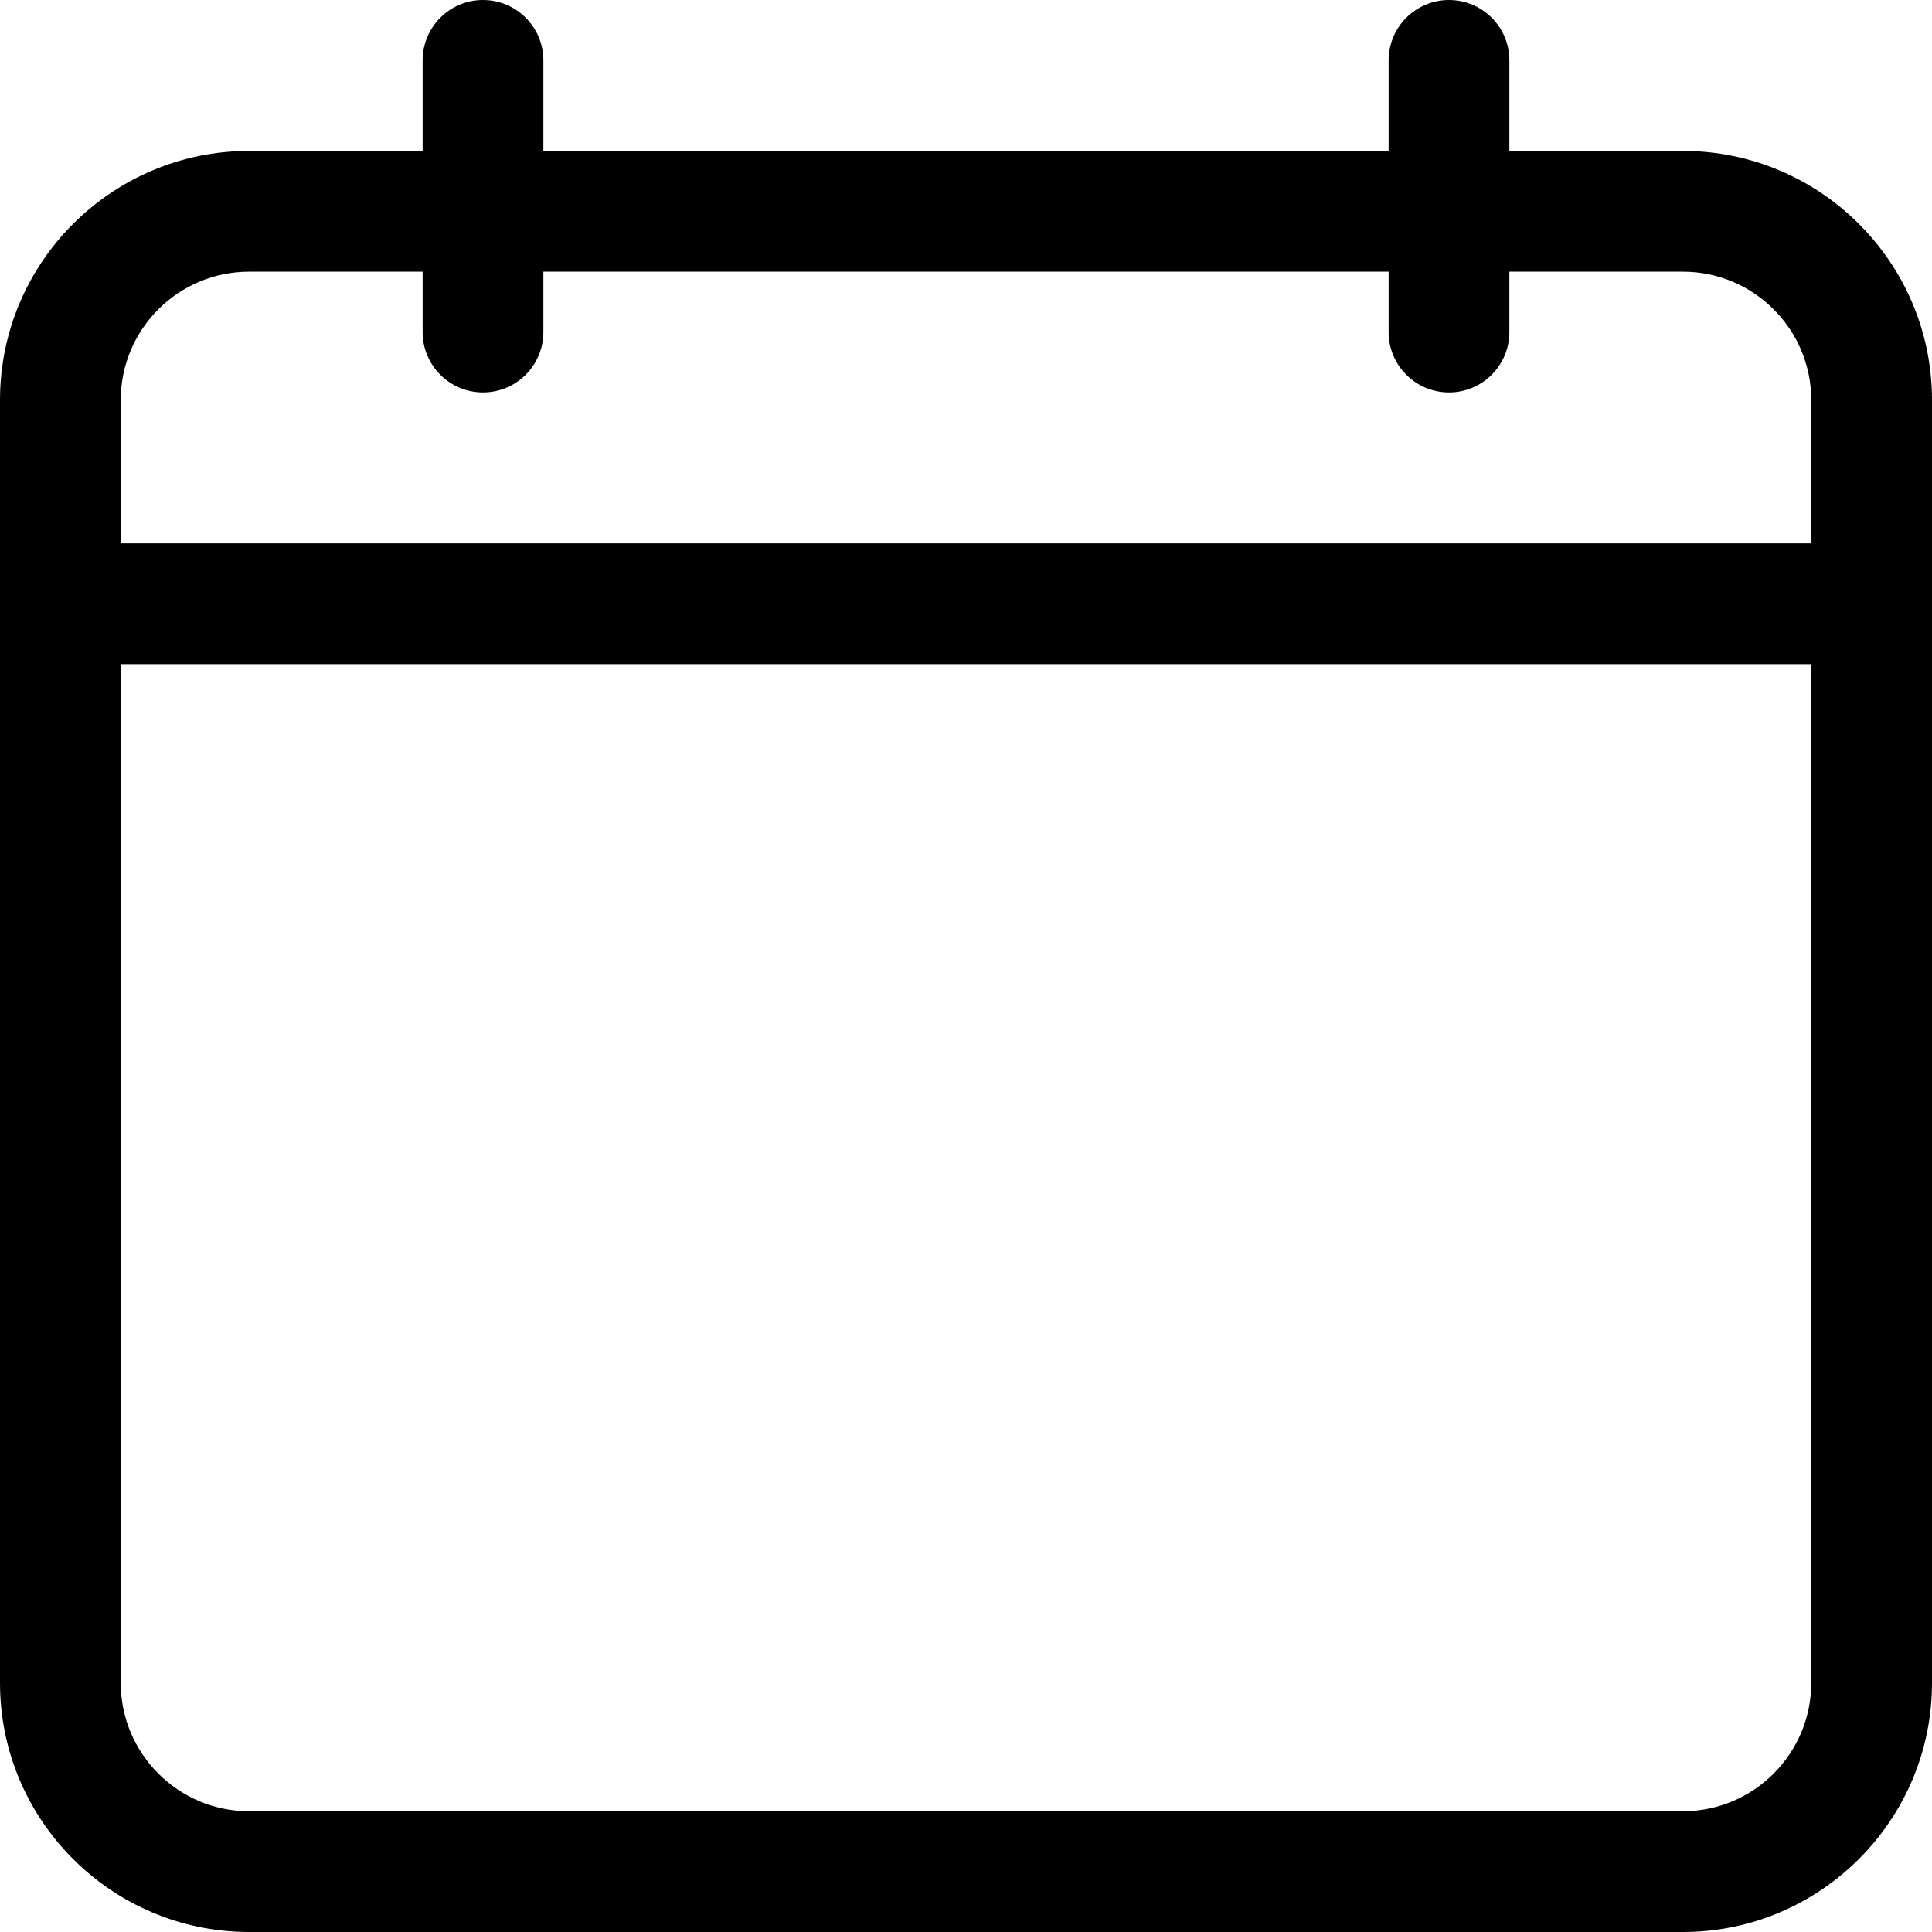
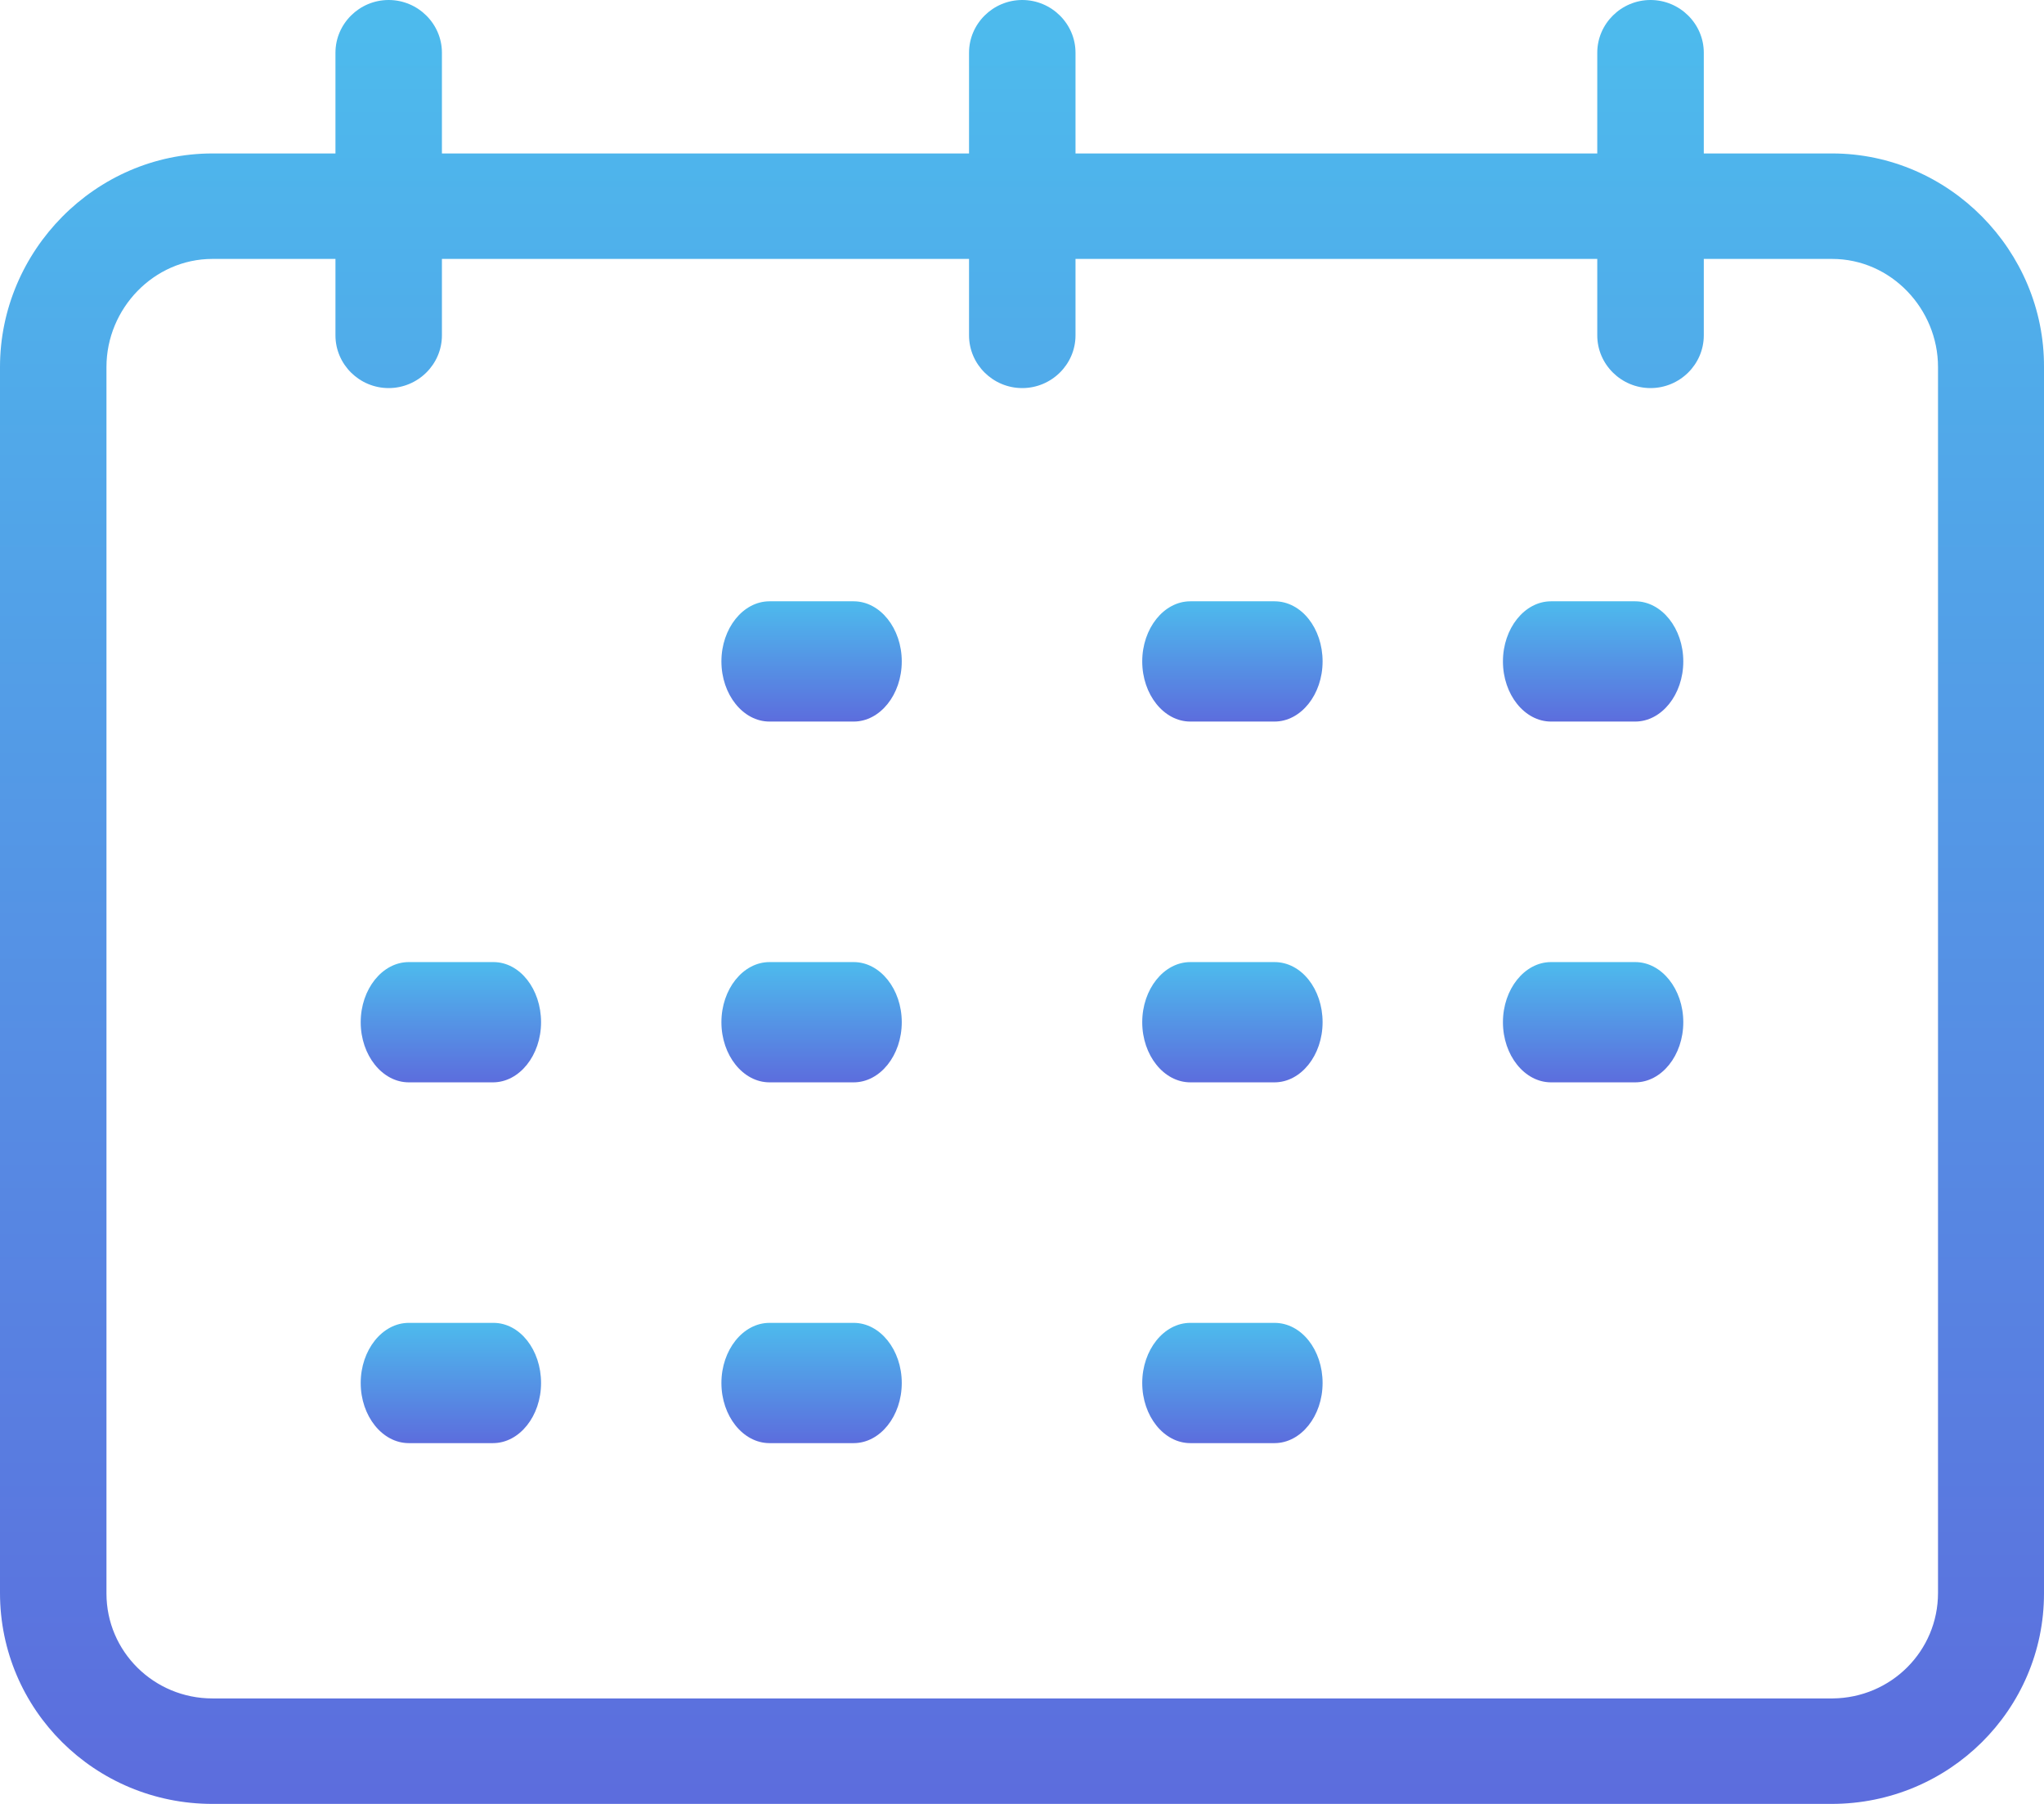
- <svg xmlns="http://www.w3.org/2000/svg" id="Layer_1" enable-background="new 0 0 512 512" height="512" viewBox="0 0 512 512" width="512">
-   <g>
-     <path d="m446 40h-46v-24c0-8.836-7.163-16-16-16s-16 7.164-16 16v24h-224v-24c0-8.836-7.163-16-16-16s-16 7.164-16 16v24h-46c-36.393 0-66 29.607-66 66v340c0 36.393 29.607 66 66 66h380c36.393 0 66-29.607 66-66v-340c0-36.393-29.607-66-66-66zm-380 32h46v16c0 8.836 7.163 16 16 16s16-7.164 16-16v-16h224v16c0 8.836 7.163 16 16 16s16-7.164 16-16v-16h46c18.748 0 34 15.252 34 34v38h-448v-38c0-18.748 15.252-34 34-34zm380 408h-380c-18.748 0-34-15.252-34-34v-270h448v270c0 18.748-15.252 34-34 34z" />
+ <svg xmlns="http://www.w3.org/2000/svg" width="34px" height="30px" viewBox="0 0 34 30" version="1.1">
+   <defs>
+     <linearGradient x1="50%" y1="0%" x2="50%" y2="100%" id="linearGradient-1">
+       <stop stop-color="#4DBBED" offset="0%" />
+       <stop stop-color="#5C6DDD" offset="100%" />
+     </linearGradient>
+     <linearGradient x1="50%" y1="0%" x2="50%" y2="100%" id="linearGradient-2">
+       <stop stop-color="#4DBBED" offset="0%" />
+       <stop stop-color="#5C6DDD" offset="100%" />
+     </linearGradient>
+   </defs>
+   <g id="Page-1" stroke="none" stroke-width="1" fill="none" fill-rule="evenodd">
+     <g id="workers-personnal-desktop" transform="translate(-1002, -936)" fill-rule="nonzero">
+       <g id="calendar" transform="translate(1002, 936)">
+         <path d="M30.475,2.552 L28.341,2.552 L28.341,0.877 C28.341,0.395 27.942,0 27.455,0 C26.968,0 26.569,0.395 26.569,0.877 L26.569,2.552 L17.89,2.552 L17.89,0.877 C17.89,0.395 17.491,0 17.004,0 C16.517,0 16.119,0.395 16.119,0.877 L16.119,2.552 L7.351,2.552 L7.351,0.877 C7.351,0.395 6.952,0 6.465,0 C5.978,0 5.58,0.395 5.58,0.877 L5.58,2.552 L3.534,2.552 C1.585,2.552 0,4.174 0,6.103 L0,26.492 C0,28.43 1.576,30 3.534,30 L30.466,30 C32.423,30 34,28.43 34,26.501 L34,6.103 C34.009,4.174 32.423,2.552 30.475,2.552 Z M32.237,26.492 C32.237,27.457 31.458,28.237 30.484,28.246 L30.475,28.246 L3.534,28.246 C2.56,28.246 1.771,27.466 1.771,26.501 L1.771,26.492 L1.771,6.103 C1.771,5.13 2.56,4.306 3.534,4.306 L5.58,4.306 L5.58,5.577 C5.58,6.06 5.978,6.454 6.465,6.454 C6.952,6.454 7.351,6.06 7.351,5.577 L7.351,4.306 L16.119,4.306 L16.119,5.577 C16.119,6.06 16.517,6.454 17.004,6.454 C17.491,6.454 17.89,6.06 17.89,5.577 L17.89,4.306 L26.569,4.306 L26.569,5.577 C26.569,6.06 26.968,6.454 27.455,6.454 C27.942,6.454 28.341,6.06 28.341,5.577 L28.341,4.306 L30.475,4.306 C31.458,4.306 32.237,5.139 32.237,6.103 L32.237,26.492 Z" id="Shape" fill="url(#linearGradient-1)" />
+         <path d="M14.2,10 L12.8,10 C12.36,10 12,10.45 12,11 C12,11.55 12.36,12 12.8,12 L14.2,12 C14.64,12 15,11.55 15,11 C15,10.45 14.64,10 14.2,10 Z" id="Path" fill="url(#linearGradient-2)" />
+         <path d="M21.2,10 L19.8,10 C19.36,10 19,10.45 19,11 C19,11.55 19.36,12 19.8,12 L21.2,12 C21.64,12 22,11.55 22,11 C22,10.45 21.648,10 21.2,10 Z" id="Path" fill="url(#linearGradient-2)" />
+         <path d="M27.2,10 L25.8,10 C25.36,10 25,10.45 25,11 C25,11.55 25.36,12 25.8,12 L27.2,12 C27.64,12 28,11.55 28,11 C28,10.45 27.64,10 27.2,10 Z" id="Path" fill="url(#linearGradient-2)" />
+         <path d="M14.2,16 L12.8,16 C12.36,16 12,16.45 12,17 C12,17.55 12.36,18 12.8,18 L14.2,18 C14.64,18 15,17.55 15,17 C15,16.45 14.64,16 14.2,16 Z" id="Path" fill="url(#linearGradient-2)" />
+         <path d="M8.208,16 L6.8,16 C6.36,16 6,16.45 6,17 C6,17.55 6.36,18 6.8,18 L8.2,18 C8.64,18 9,17.55 9,17 C9,16.45 8.648,16 8.208,16 Z" id="Path" fill="url(#linearGradient-2)" />
+         <path d="M21.2,16 L19.8,16 C19.36,16 19,16.45 19,17 C19,17.55 19.36,18 19.8,18 L21.2,18 C21.64,18 22,17.55 22,17 C22,16.45 21.648,16 21.2,16 Z" id="Path" fill="url(#linearGradient-2)" />
+         <path d="M27.2,16 L25.8,16 C25.36,16 25,16.45 25,17 C25,17.55 25.36,18 25.8,18 L27.2,18 C27.64,18 28,17.55 28,17 C28,16.45 27.64,16 27.2,16 Z" id="Path" fill="url(#linearGradient-2)" />
+         <path d="M14.2,22 L12.8,22 C12.36,22 12,22.45 12,23 C12,23.55 12.36,24 12.8,24 L14.2,24 C14.64,24 15,23.55 15,23 C15,22.45 14.64,22 14.2,22 Z" id="Path" fill="url(#linearGradient-2)" />
+         <path d="M8.208,22 L6.8,22 C6.36,22 6,22.45 6,23 C6,23.55 6.36,24 6.8,24 L8.2,24 C8.64,24 9,23.55 9,23 C9,22.45 8.648,22 8.208,22 Z" id="Path" fill="url(#linearGradient-2)" />
+         <path d="M21.2,22 L19.8,22 C19.36,22 19,22.45 19,23 C19,23.55 19.36,24 19.8,24 L21.2,24 C21.64,24 22,23.55 22,23 C22,22.45 21.648,22 21.2,22 Z" id="Path" fill="url(#linearGradient-2)" />
+       </g>
+     </g>
  </g>
</svg>
